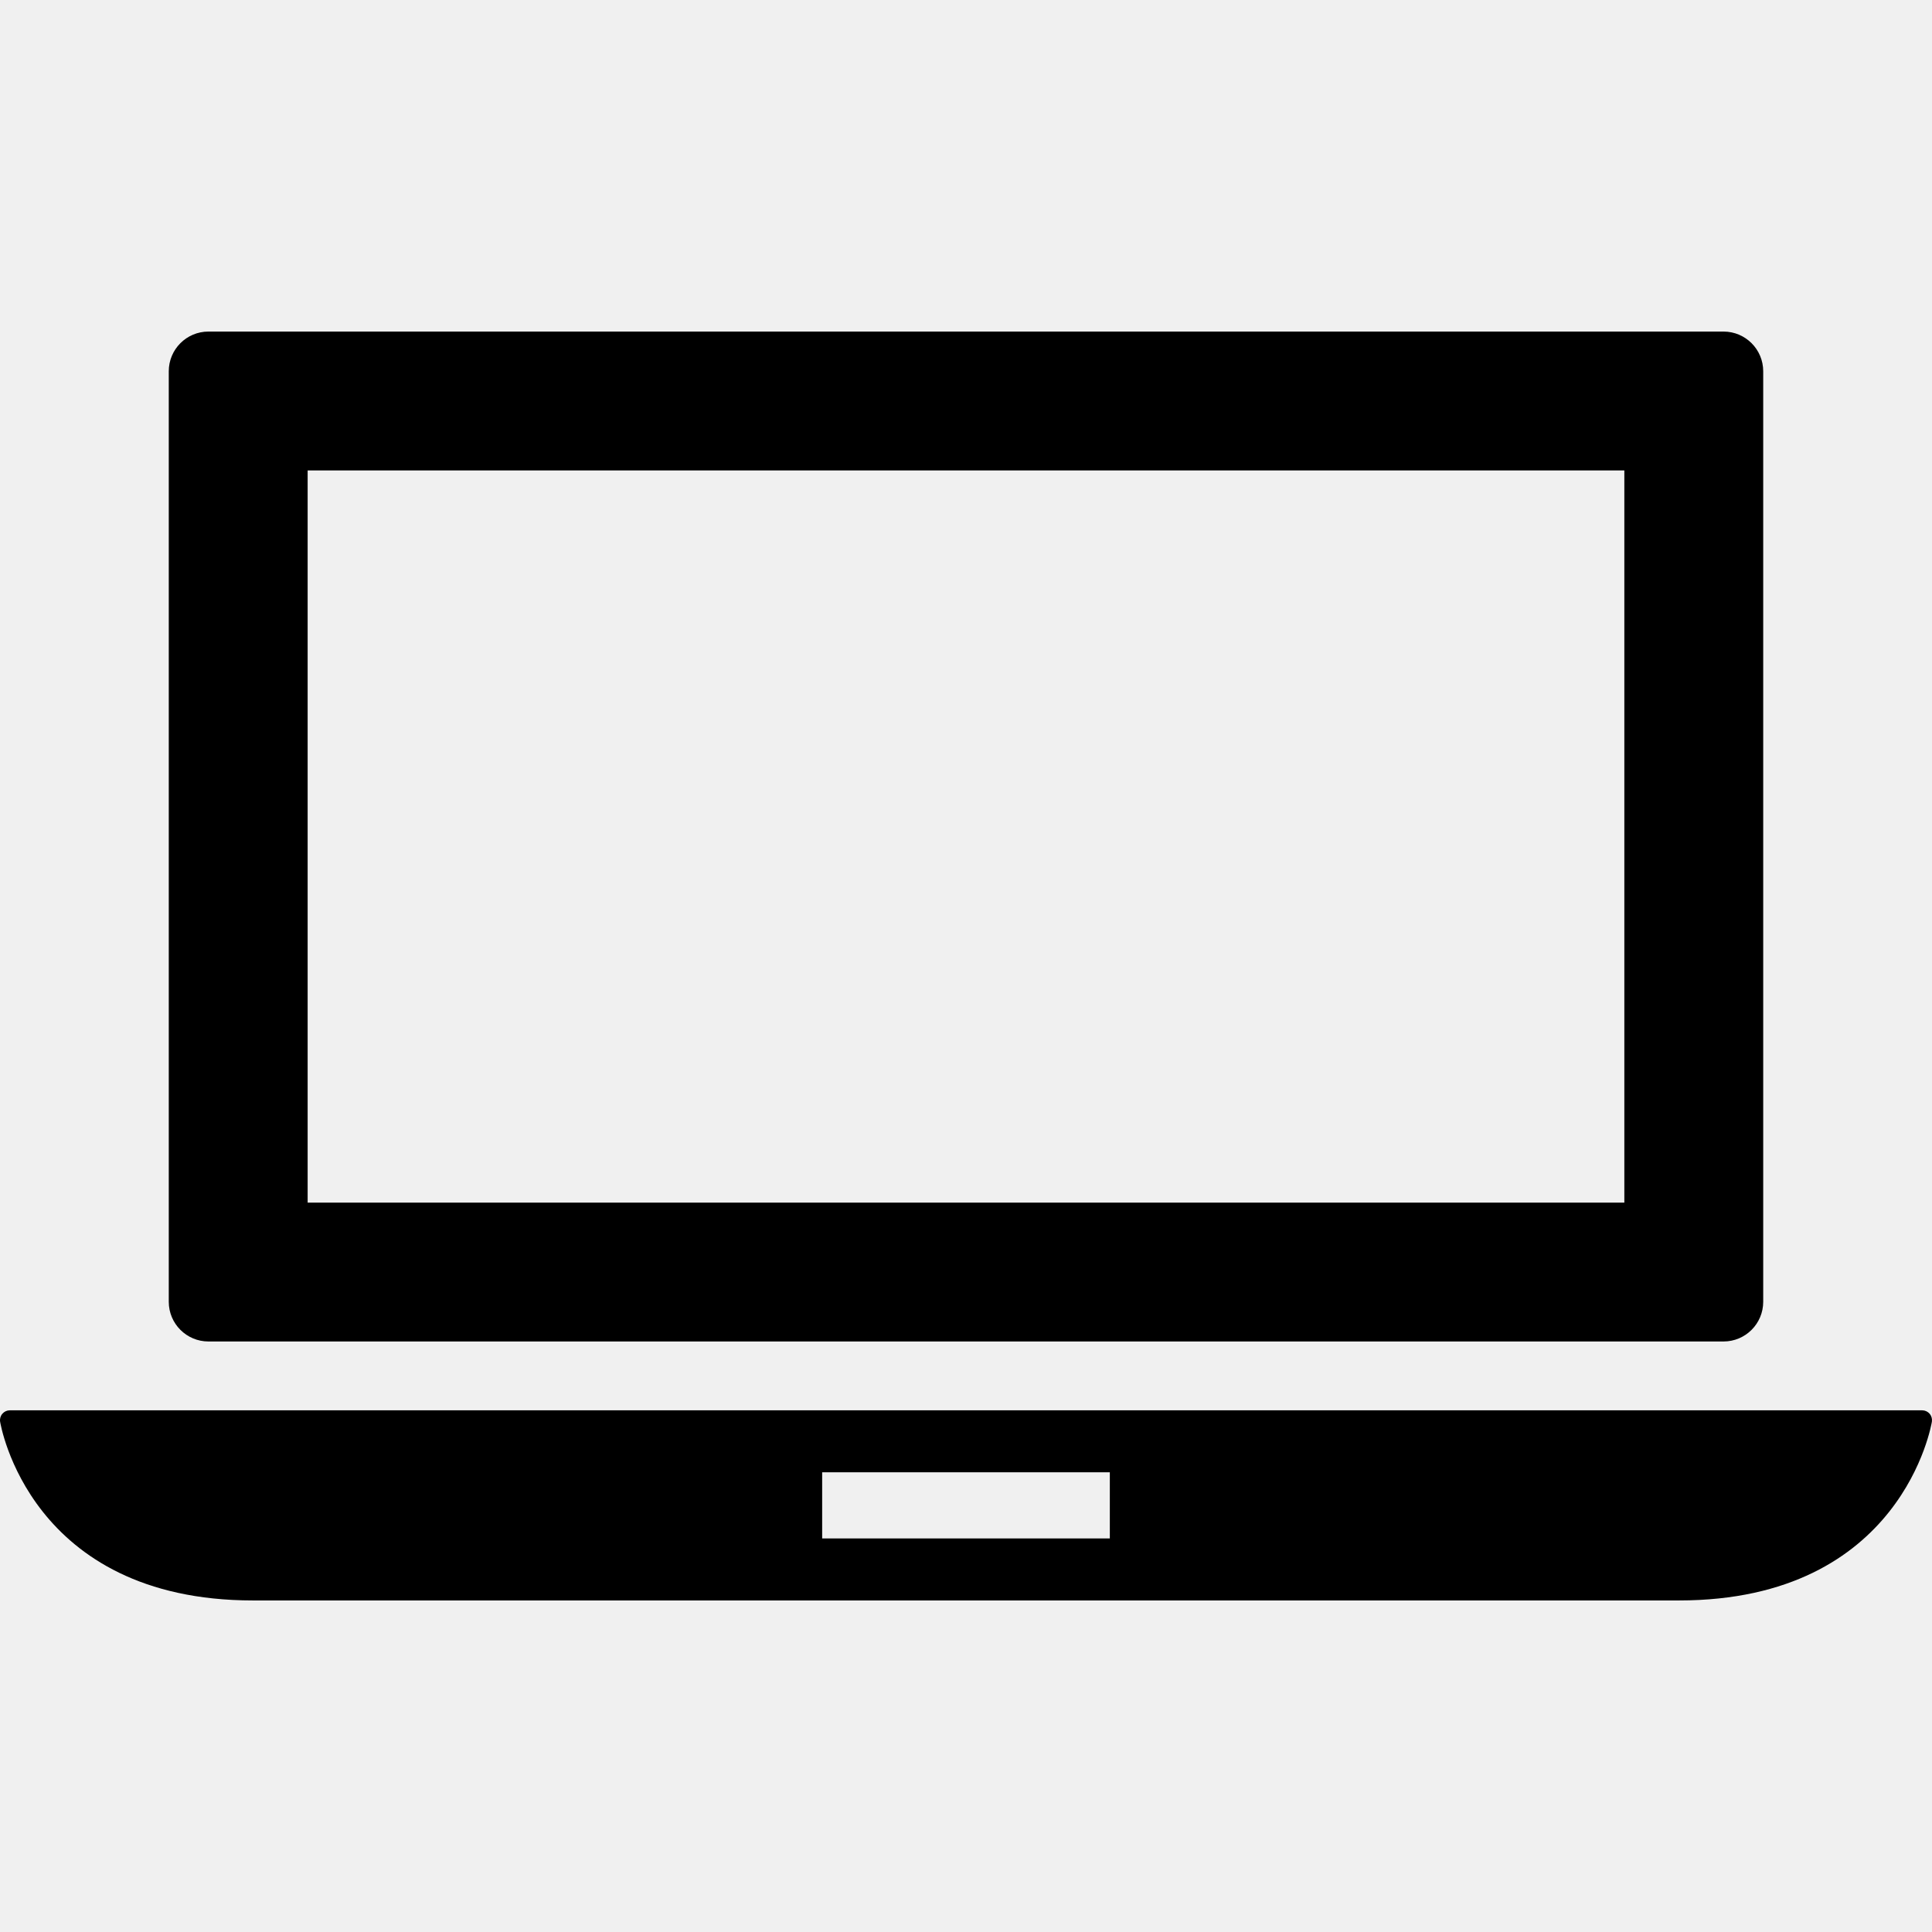
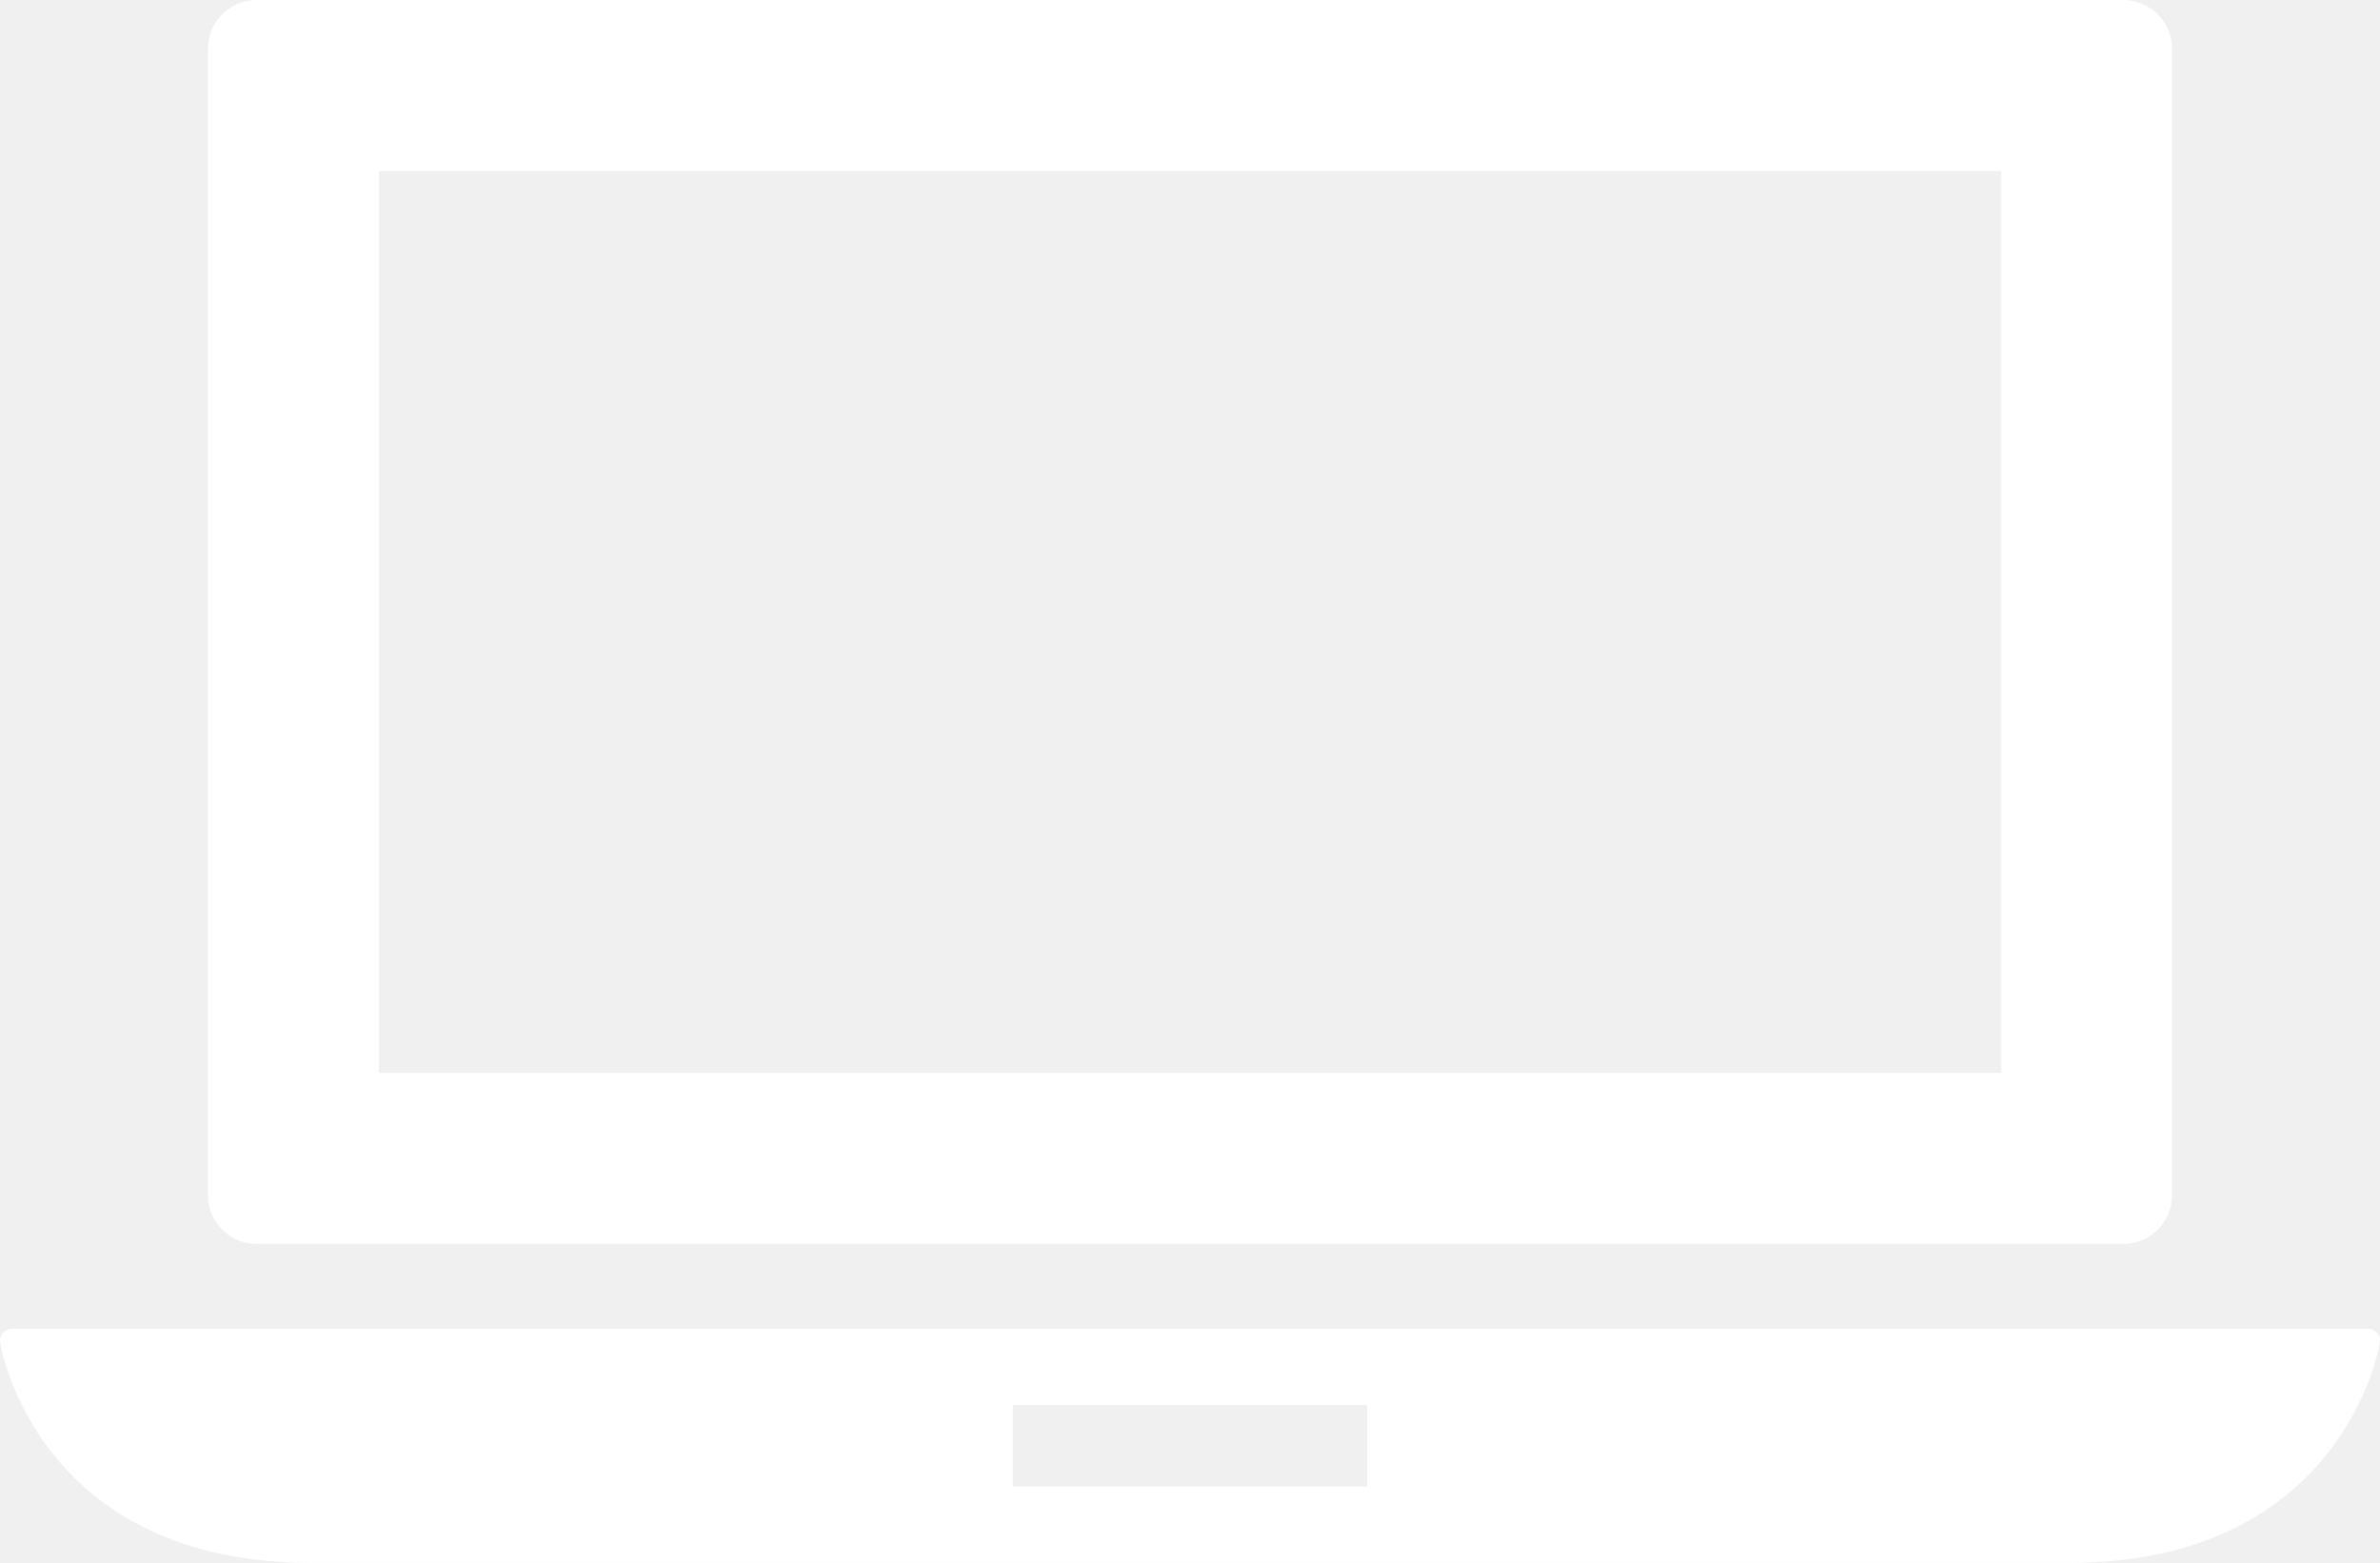
- <svg xmlns="http://www.w3.org/2000/svg" width="97.385px" height="97.385px" viewBox="0 0 97.385 97.385">
+ <svg xmlns="http://www.w3.org/2000/svg" version="1.1" id="Layer_1" x="0px" y="0px" width="97.385px" height="63.96px" viewBox="0 0 97.385 63.96" enable-background="new 0 0 97.385 63.96" xml:space="preserve">
  <g>
-     <g>
-       <path d="M97.265,71.261c-0.093-0.108-0.23-0.172-0.374-0.172H0.494c-0.144,0-0.28,0.063-0.374,0.172    c-0.094,0.108-0.136,0.253-0.115,0.396c0.014,0.09,1.468,9.016,12.753,9.016h71.869c11.284,0,12.738-8.926,12.753-9.016    C97.4,71.514,97.358,71.369,97.265,71.261z M55.942,77.547h-14.5v-3.334h14.5V77.547z" />
-       <path d="M10.507,67.619h76.37c1.104,0,2-0.896,2-2V18.713c0-1.104-0.896-2-2-2h-76.37c-1.104,0-2,0.896-2,2v46.906    C8.507,66.723,9.403,67.619,10.507,67.619z M15.507,23.713h66.37v36.906h-66.37V23.713z" />
+     <g fill="#FFFFFF">
+       <path d="M97.265,54.548c-0.093-0.107-0.229-0.172-0.373-0.172H0.494c-0.144,0-0.28,0.063-0.374,0.172    c-0.094,0.108-0.136,0.254-0.115,0.396c0.014,0.09,1.468,9.016,12.753,9.016h71.869c11.284,0,12.738-8.926,12.753-9.016    C97.399,54.802,97.358,54.656,97.265,54.548z M55.942,60.834h-14.5V57.5h14.5V60.834z" />
+       <path d="M10.507,50.906h76.37c1.104,0,2-0.896,2-2V2c0-1.104-0.896-2-2-2h-76.37c-1.104,0-2,0.896-2,2v46.906    C8.507,50.011,9.403,50.906,10.507,50.906z M15.507,7h66.37v36.906h-66.37V7z" />
    </g>
  </g>
</svg>
